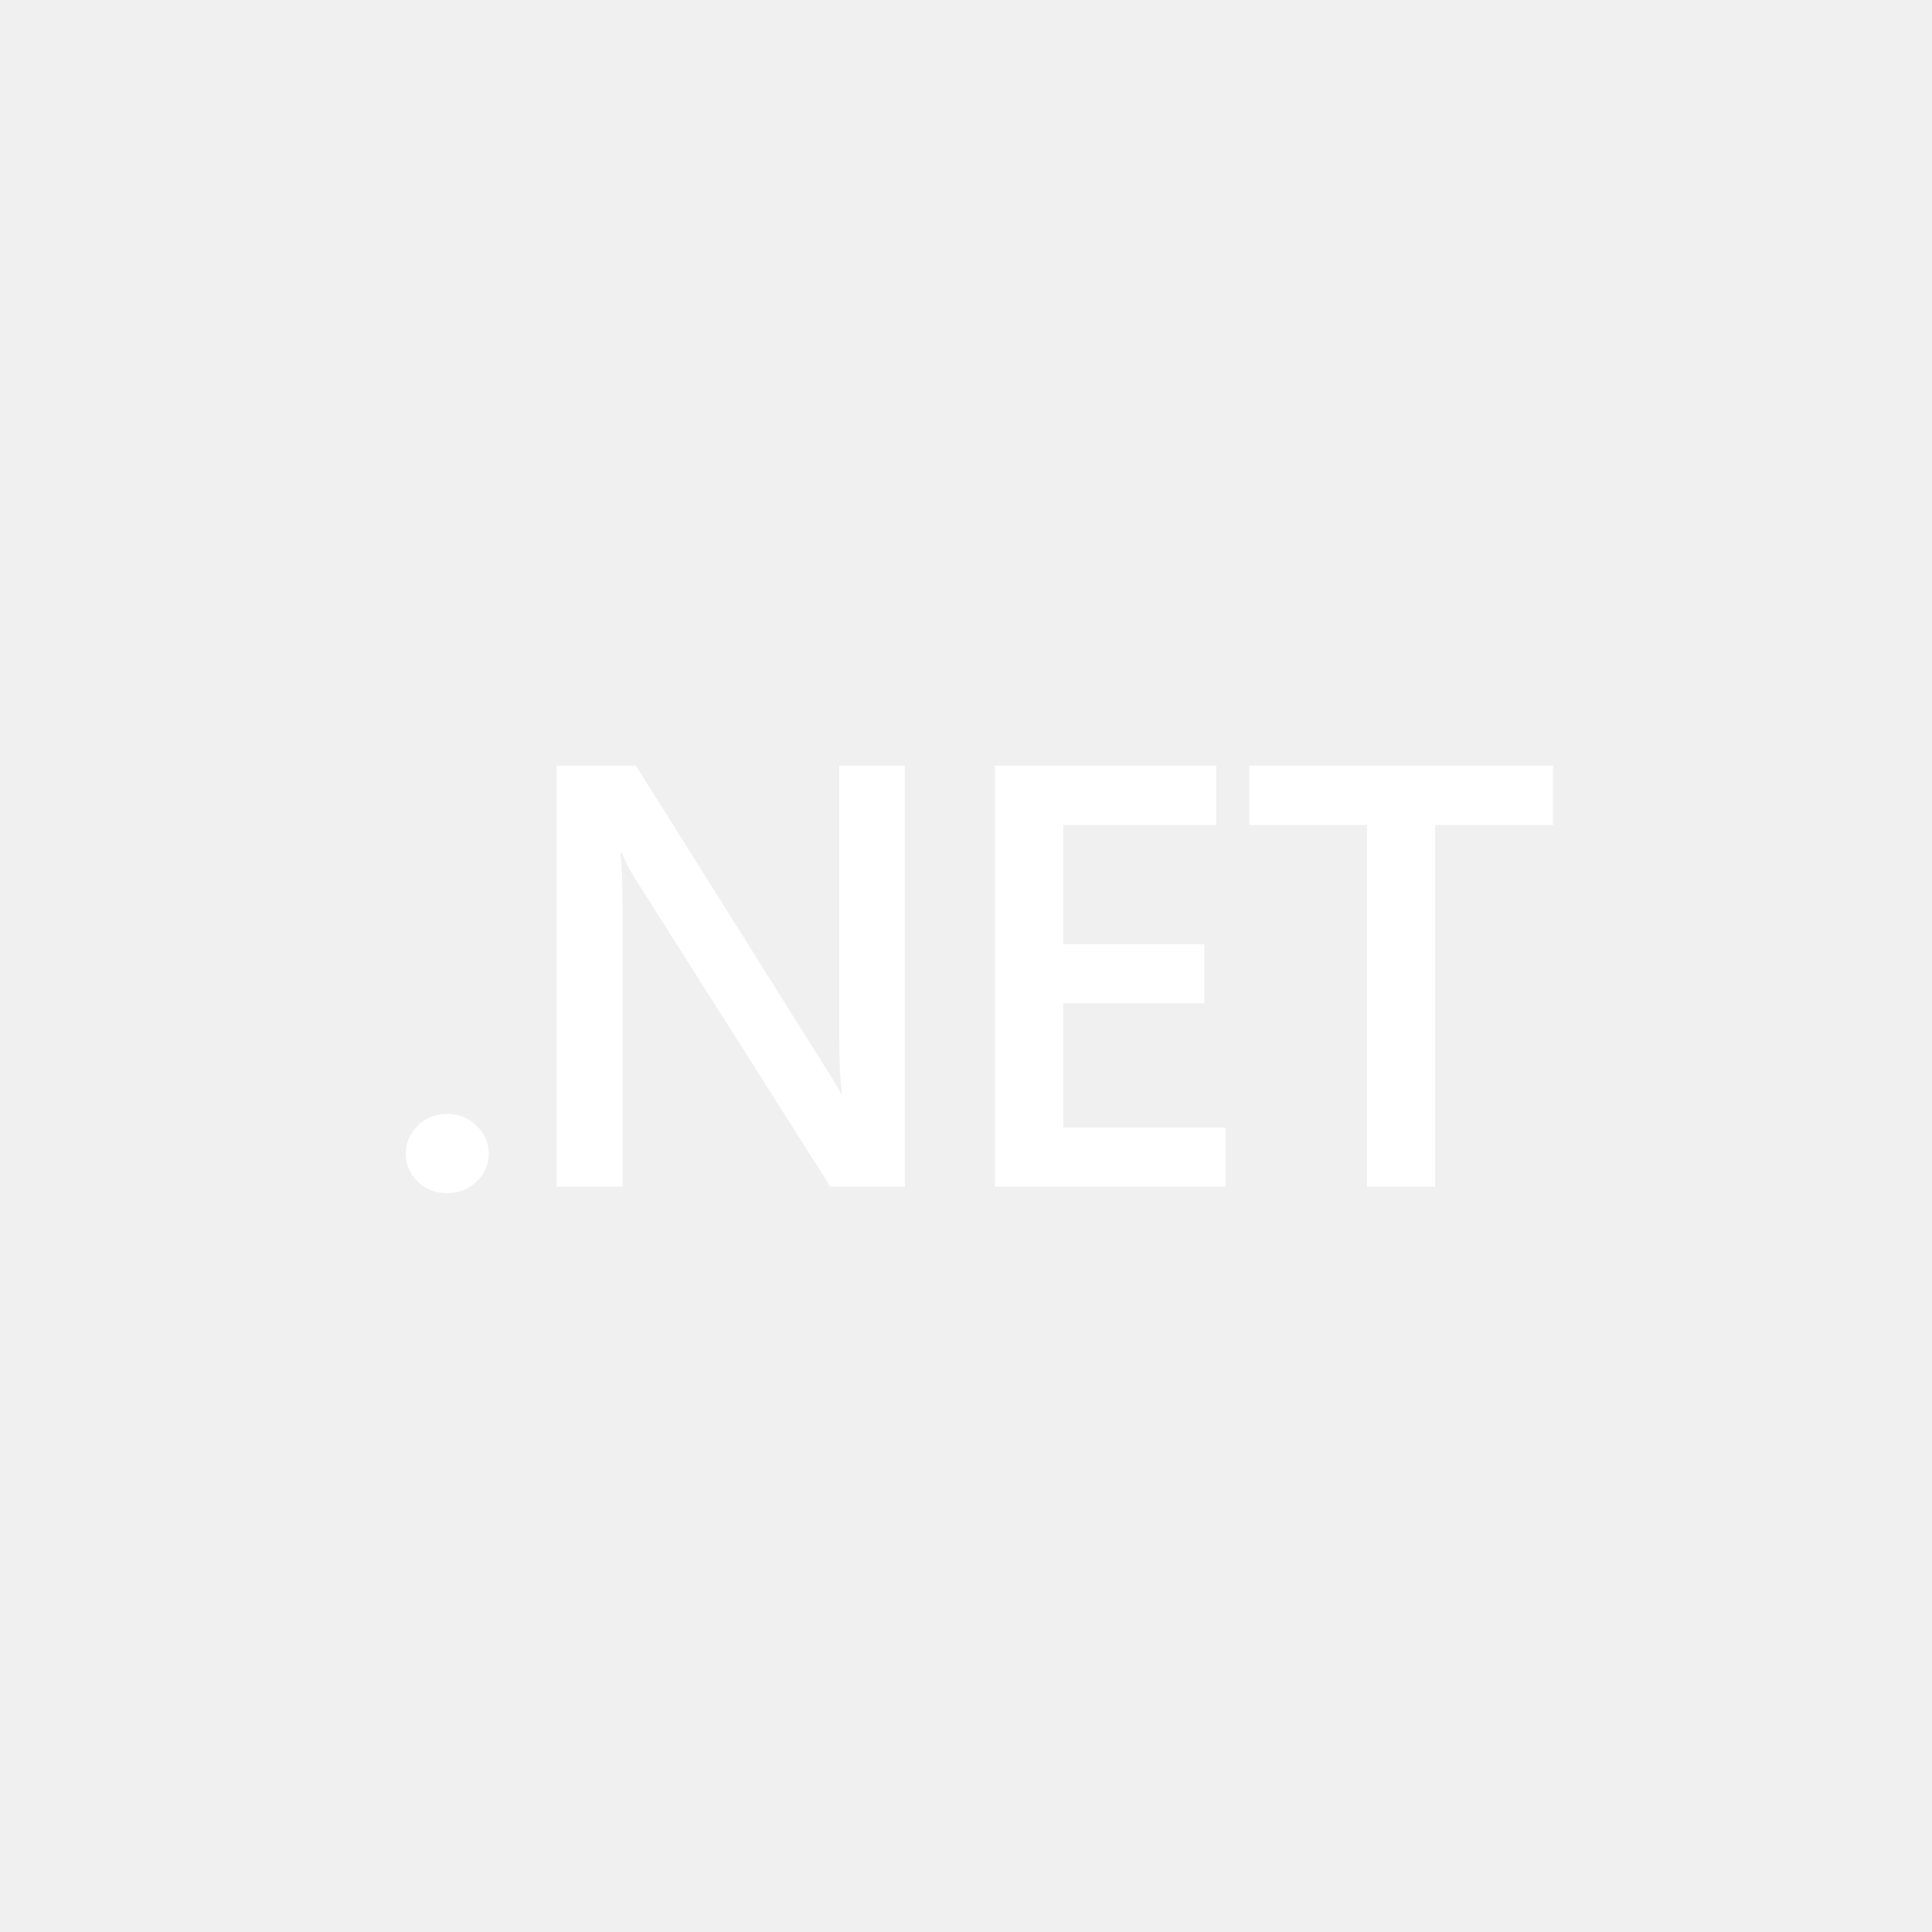
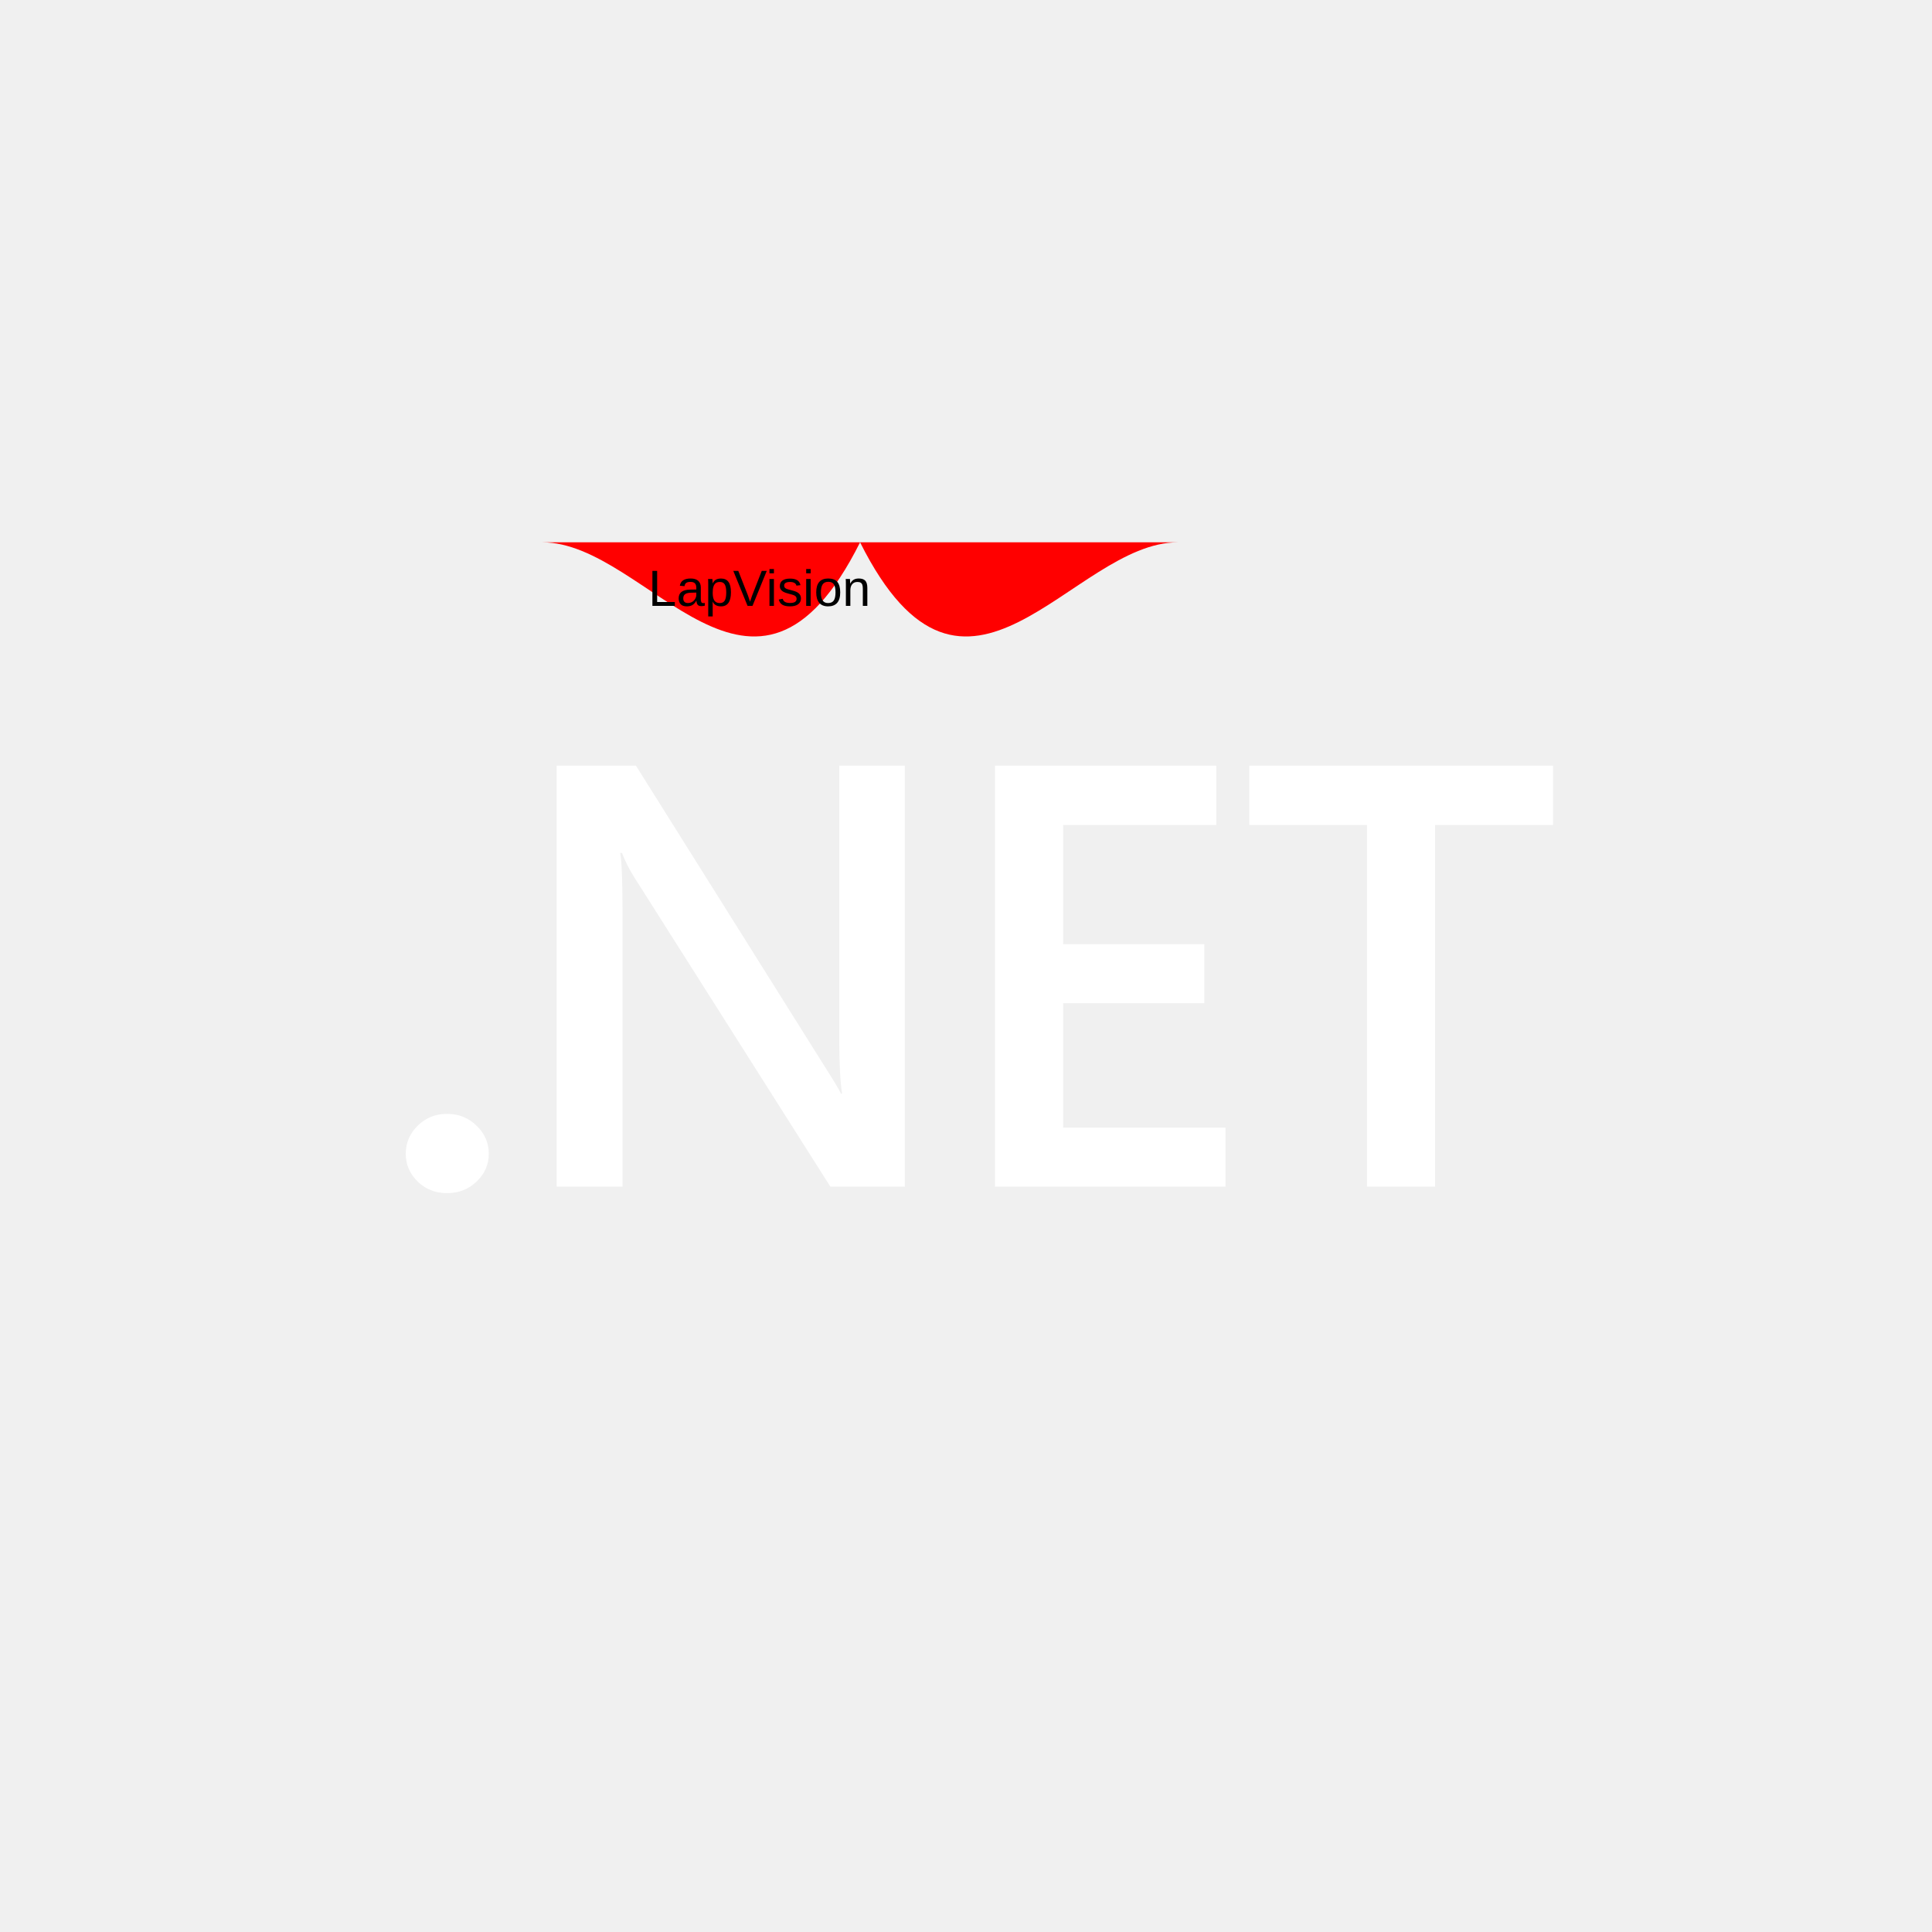
<svg xmlns="http://www.w3.org/2000/svg" width="456" height="456" viewBox="0 0 456 456" version="1.1" xml:space="preserve" style="fill-rule:evenodd;clip-rule:evenodd;stroke-linejoin:round;stroke-miterlimit:2;">
+   <g transform="translate(128, 128) scale(0.5)">
+     <path d="M0,0 C50,0 100,100 150,0 200,100 250,0 300,0" style="fill:red;" />
+     <text x="50" y="30" font-family="Arial" font-size="24" fill="black">LapVision</text>
+   </g>
  <path d="m 105.5,281.609 c -2.703,0 -5.001,-0.9 -6.893,-2.702 -1.892,-1.848 -2.838,-4.042 -2.838,-6.582 0,-2.587 0.946,-4.804 2.838,-6.652 1.892,-1.848 4.19,-2.772 6.893,-2.772 2.748,0 5.068,0.924 6.96,2.772 1.937,1.848 2.906,4.064 2.906,6.652 0,2.54 -0.968,4.734 -2.906,6.582 -1.892,1.802 -4.212,2.702 -6.96,2.702 z" style="fill:#ffffff;fill-rule:nonzero;stroke-width:0.838" />
  <path d="M 213.561,280.084 H 195.99 L 149.7,207.054 c -1.171,-1.848 -2.14,-3.765 -2.906,-5.751 h -0.406 c 0.361,2.125 0.541,6.675 0.541,13.65 v 65.132 h -15.543 v -99.36 h 18.719 l 44.737,71.298 c 1.892,2.957 3.109,4.989 3.649,6.098 h 0.27 c -0.45,-2.632 -0.676,-7.09 -0.676,-13.373 v -64.023 h 15.476 z" style="fill:#ffffff;fill-rule:nonzero;stroke-width:0.838" />
  <path d="m 289.251,280.084 h -54.401 v -99.36 h 52.238 v 13.997 h -36.154 v 28.131 h 33.316 v 13.927 h -33.316 v 29.378 h 38.316 z" style="fill:#ffffff;fill-rule:nonzero;stroke-width:0.838" />
  <path d="M 366.565,194.721 H 338.722 v 85.363 h -16.084 v -85.363 h -27.775 v -13.997 h 71.701 z" style="fill:#ffffff;fill-rule:nonzero;stroke-width:0.838" />
</svg>
